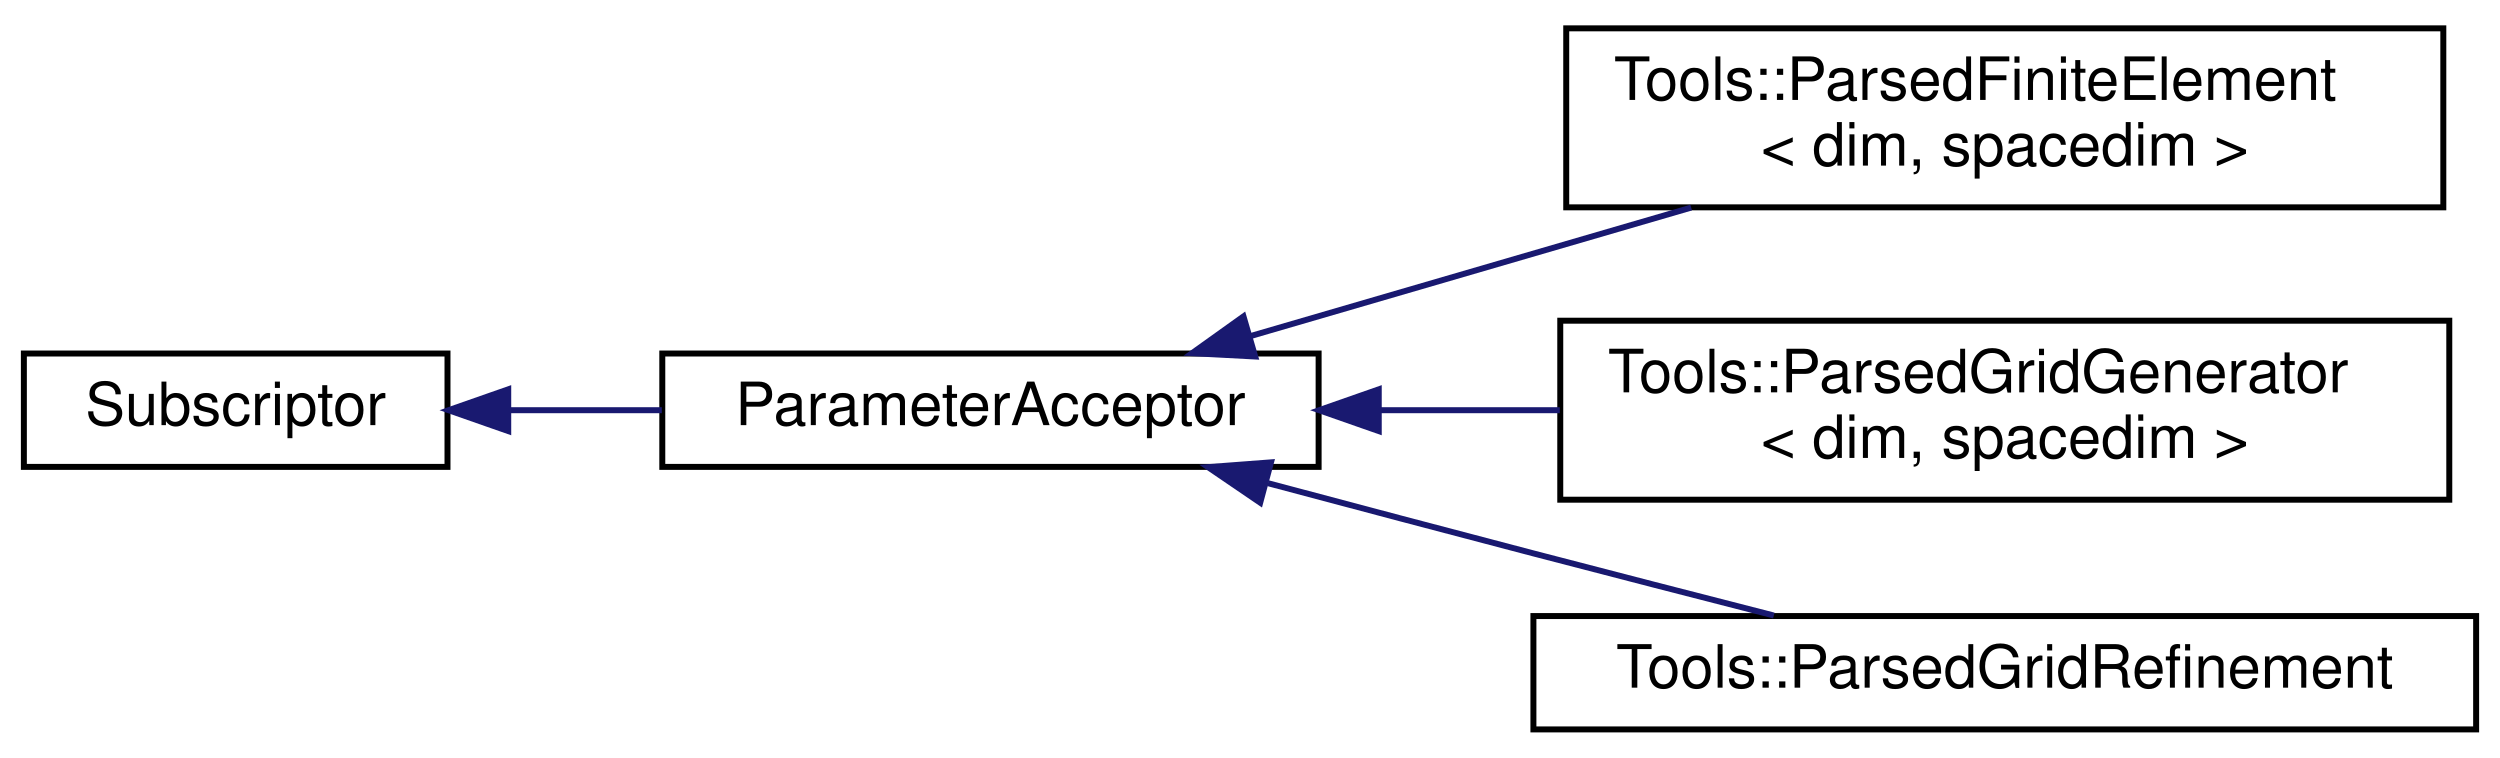
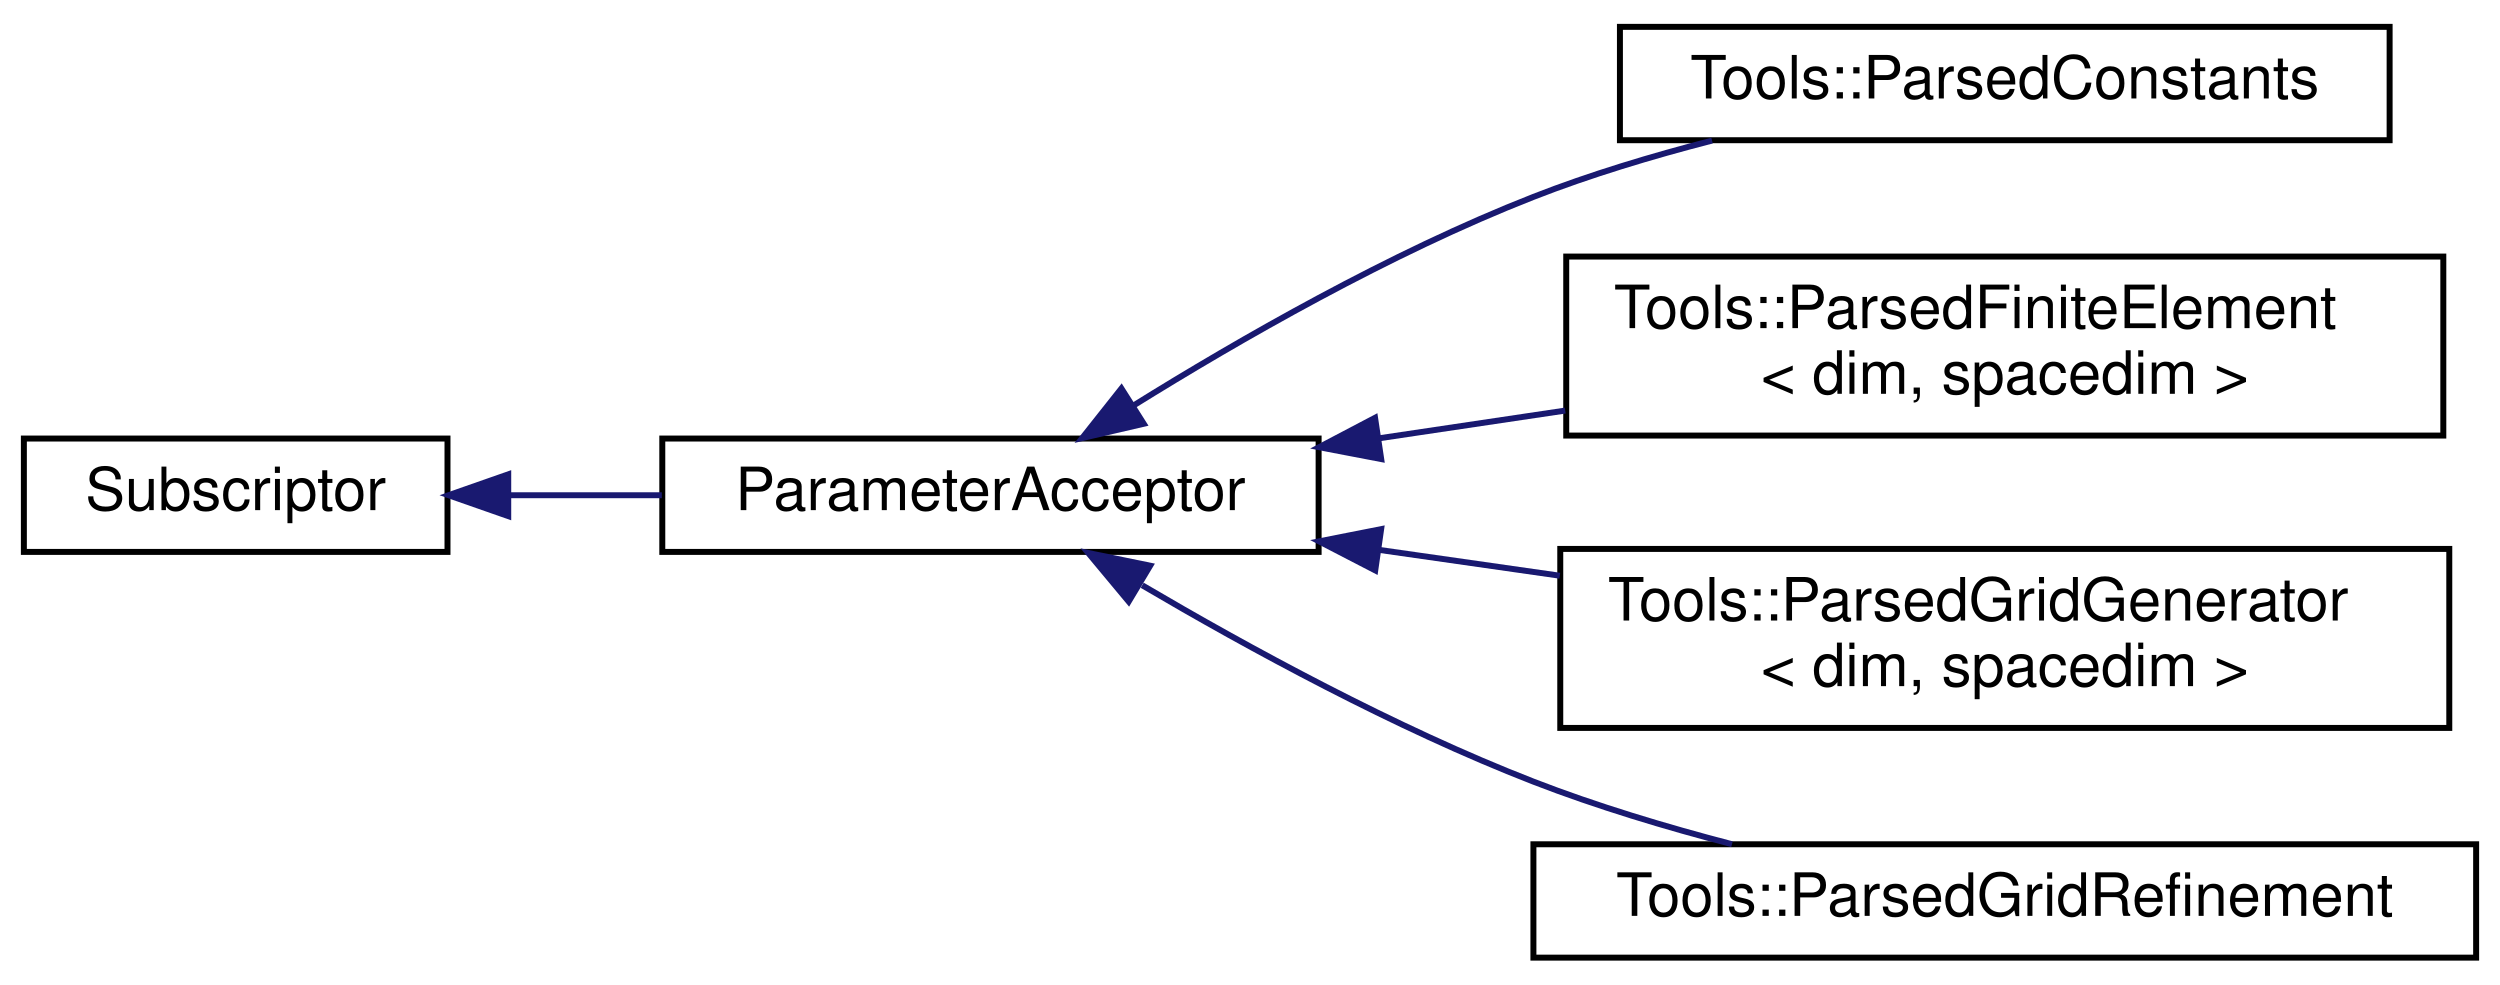
- <svg xmlns="http://www.w3.org/2000/svg" xmlns:xlink="http://www.w3.org/1999/xlink" width="419pt" height="127pt" viewBox="0.00 0.00 419.00 126.50">
-   <g id="graph0" class="graph" transform="scale(1 1) rotate(0) translate(4 122.5)">
+ <svg xmlns="http://www.w3.org/2000/svg" xmlns:xlink="http://www.w3.org/1999/xlink" width="419pt" height="165pt" viewBox="0.00 0.00 419.00 165.00">
+   <g id="graph0" class="graph" transform="scale(1 1) rotate(0) translate(4 161)">
    <g id="node1" class="node">
      <g id="a_node1">
        <a xlink:href="http://www.dealii.org/developer/doxygen/deal.II/classSubscriptor.html" xlink:title=" ">
-           <polygon fill="none" stroke="black" points="0,-44.5 0,-63.5 71,-63.5 71,-44.5 0,-44.5" />
-           <text text-anchor="middle" x="35.5" y="-51.5" font-family="Helvetica,sans-Serif" font-size="10.00">Subscriptor</text>
+           <polygon fill="none" stroke="black" points="0,-68.5 0,-87.5 71,-87.5 71,-68.5 0,-68.5" />
+           <text text-anchor="middle" x="35.5" y="-75.5" font-family="Helvetica,sans-Serif" font-size="10.00">Subscriptor</text>
        </a>
      </g>
    </g>
    <g id="node2" class="node">
      <g id="a_node2">
        <a xlink:href="http://www.dealii.org/developer/doxygen/deal.II/classParameterAcceptor.html" xlink:title=" ">
-           <polygon fill="none" stroke="black" points="107,-44.5 107,-63.5 217,-63.5 217,-44.5 107,-44.5" />
-           <text text-anchor="middle" x="162" y="-51.5" font-family="Helvetica,sans-Serif" font-size="10.00">ParameterAcceptor</text>
+           <polygon fill="none" stroke="black" points="107,-68.5 107,-87.5 217,-87.5 217,-68.5 107,-68.5" />
+           <text text-anchor="middle" x="162" y="-75.5" font-family="Helvetica,sans-Serif" font-size="10.00">ParameterAcceptor</text>
        </a>
      </g>
    </g>
    <g id="edge1" class="edge">
-       <path fill="none" stroke="midnightblue" d="M81.39,-54C89.67,-54 98.4,-54 106.92,-54" />
-       <polygon fill="midnightblue" stroke="midnightblue" points="81.18,-50.5 71.18,-54 81.18,-57.5 81.18,-50.5" />
+       <path fill="none" stroke="midnightblue" d="M81.39,-78C89.67,-78 98.4,-78 106.92,-78" />
+       <polygon fill="midnightblue" stroke="midnightblue" points="81.18,-74.5 71.18,-78 81.18,-81.5 81.18,-74.5" />
    </g>
    <g id="node3" class="node">
      <g id="a_node3">
-         <a xlink:href="class_tools_1_1_parsed_finite_element.html" target="_top" xlink:title=" ">
+         <a xlink:href="struct_tools_1_1_parsed_constants.html" target="_top" xlink:title="A wrapper for physical constants to be shared among functions and classes.">
+           <polygon fill="none" stroke="black" points="267.5,-137.5 267.5,-156.5 396.5,-156.5 396.5,-137.5 267.5,-137.5" />
+           <text text-anchor="middle" x="332" y="-144.5" font-family="Helvetica,sans-Serif" font-size="10.00">Tools::ParsedConstants</text>
+         </a>
+       </g>
+     </g>
+     <g id="edge2" class="edge">
+       <path fill="none" stroke="midnightblue" d="M185.87,-92.97C203.58,-103.99 229.05,-118.63 253,-128 262.47,-131.71 272.89,-134.85 282.94,-137.44" />
+       <polygon fill="midnightblue" stroke="midnightblue" points="187.69,-89.98 177.37,-87.58 183.95,-95.89 187.69,-89.98" />
+     </g>
+     <g id="node4" class="node">
+       <g id="a_node4">
+         <a xlink:href="class_tools_1_1_parsed_finite_element.html" target="_top" xlink:title="Parsed FiniteElement.">
          <polygon fill="none" stroke="black" points="258.5,-88 258.5,-118 405.5,-118 405.5,-88 258.5,-88" />
          <text text-anchor="start" x="266.5" y="-106" font-family="Helvetica,sans-Serif" font-size="10.00">Tools::ParsedFiniteElement</text>
          <text text-anchor="middle" x="332" y="-95" font-family="Helvetica,sans-Serif" font-size="10.00">&lt; dim, spacedim &gt;</text>
        </a>
      </g>
    </g>
-     <g id="edge2" class="edge">
-       <path fill="none" stroke="midnightblue" d="M205.4,-66.37C227.89,-72.93 255.71,-81.04 279.44,-87.96" />
-       <polygon fill="midnightblue" stroke="midnightblue" points="206.37,-63 195.79,-63.56 204.41,-69.72 206.37,-63" />
+     <g id="edge3" class="edge">
+       <path fill="none" stroke="midnightblue" d="M227.12,-87.54C237.33,-89.06 247.95,-90.64 258.33,-92.19" />
+       <polygon fill="midnightblue" stroke="midnightblue" points="227.49,-84.06 217.08,-86.05 226.46,-90.98 227.49,-84.06" />
    </g>
-     <g id="node4" class="node">
-       <g id="a_node4">
-         <a xlink:href="class_tools_1_1_parsed_grid_generator.html" target="_top" xlink:title=" ">
+     <g id="node5" class="node">
+       <g id="a_node5">
+         <a xlink:href="class_tools_1_1_parsed_grid_generator.html" target="_top" xlink:title="ParsedGridGenerator class.">
          <polygon fill="none" stroke="black" points="257.5,-39 257.5,-69 406.5,-69 406.5,-39 257.5,-39" />
          <text text-anchor="start" x="265.5" y="-57" font-family="Helvetica,sans-Serif" font-size="10.00">Tools::ParsedGridGenerator</text>
          <text text-anchor="middle" x="332" y="-46" font-family="Helvetica,sans-Serif" font-size="10.00">&lt; dim, spacedim &gt;</text>
        </a>
      </g>
    </g>
-     <g id="edge3" class="edge">
-       <path fill="none" stroke="midnightblue" d="M227.21,-54C237.09,-54 247.36,-54 257.42,-54" />
-       <polygon fill="midnightblue" stroke="midnightblue" points="227.08,-50.5 217.08,-54 227.08,-57.5 227.08,-50.5" />
+     <g id="edge4" class="edge">
+       <path fill="none" stroke="midnightblue" d="M227.21,-68.83C237.09,-67.42 247.36,-65.95 257.42,-64.51" />
+       <polygon fill="midnightblue" stroke="midnightblue" points="226.49,-65.4 217.08,-70.27 227.48,-72.32 226.49,-65.4" />
    </g>
-     <g id="node5" class="node">
-       <g id="a_node5">
-         <a xlink:href="class_tools_1_1_parsed_grid_refinement.html" target="_top" xlink:title=" ">
+     <g id="node6" class="node">
+       <g id="a_node6">
+         <a xlink:href="class_tools_1_1_parsed_grid_refinement.html" target="_top" xlink:title="A wrapper for refinement strategies.">
          <polygon fill="none" stroke="black" points="253,-0.5 253,-19.5 411,-19.5 411,-0.5 253,-0.5" />
          <text text-anchor="middle" x="332" y="-7.5" font-family="Helvetica,sans-Serif" font-size="10.00">Tools::ParsedGridRefinement</text>
        </a>
      </g>
    </g>
-     <g id="edge4" class="edge">
-       <path fill="none" stroke="midnightblue" d="M208.51,-41.77C222.75,-37.97 238.52,-33.79 253,-30 266.12,-26.57 280.49,-22.87 293.29,-19.59" />
-       <polygon fill="midnightblue" stroke="midnightblue" points="207.21,-38.5 198.46,-44.46 209.02,-45.26 207.21,-38.5" />
+     <g id="edge5" class="edge">
+       <path fill="none" stroke="midnightblue" d="M187.43,-62.91C205.12,-52.5 229.88,-38.98 253,-30 263.56,-25.9 275.24,-22.39 286.28,-19.51" />
+       <polygon fill="midnightblue" stroke="midnightblue" points="185.17,-60.18 178.39,-68.32 188.77,-66.19 185.17,-60.18" />
    </g>
  </g>
</svg>
